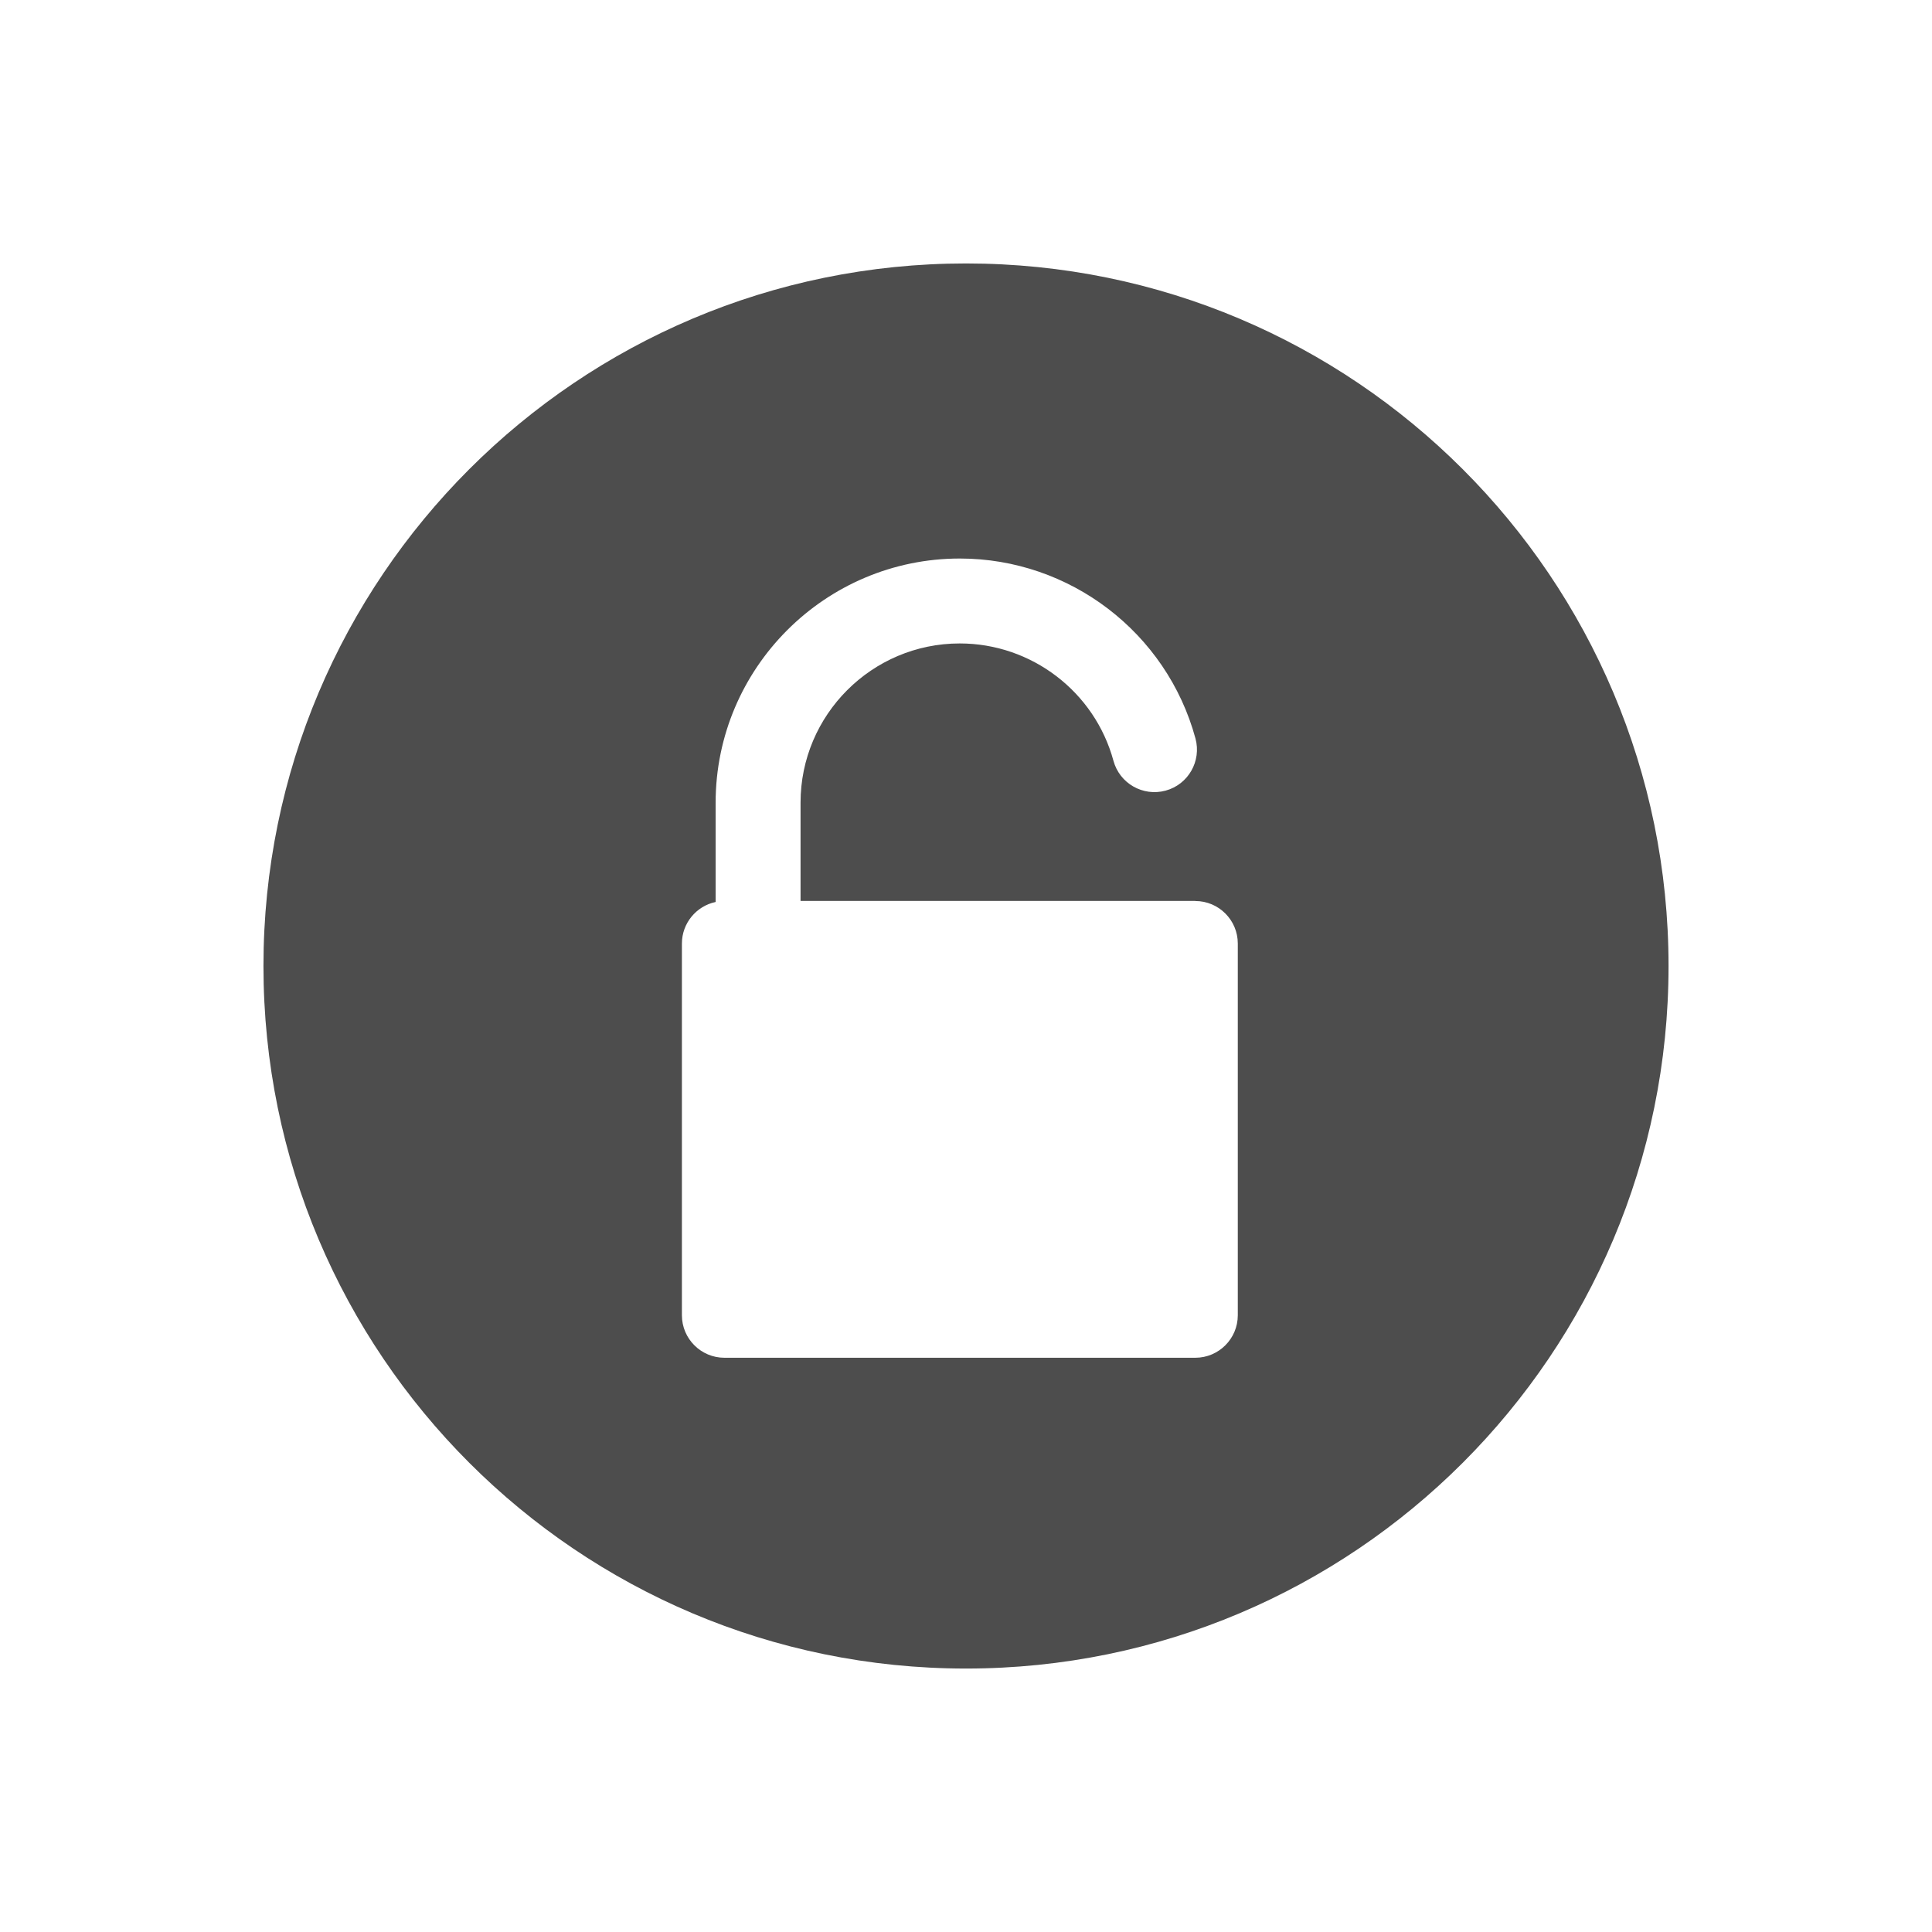
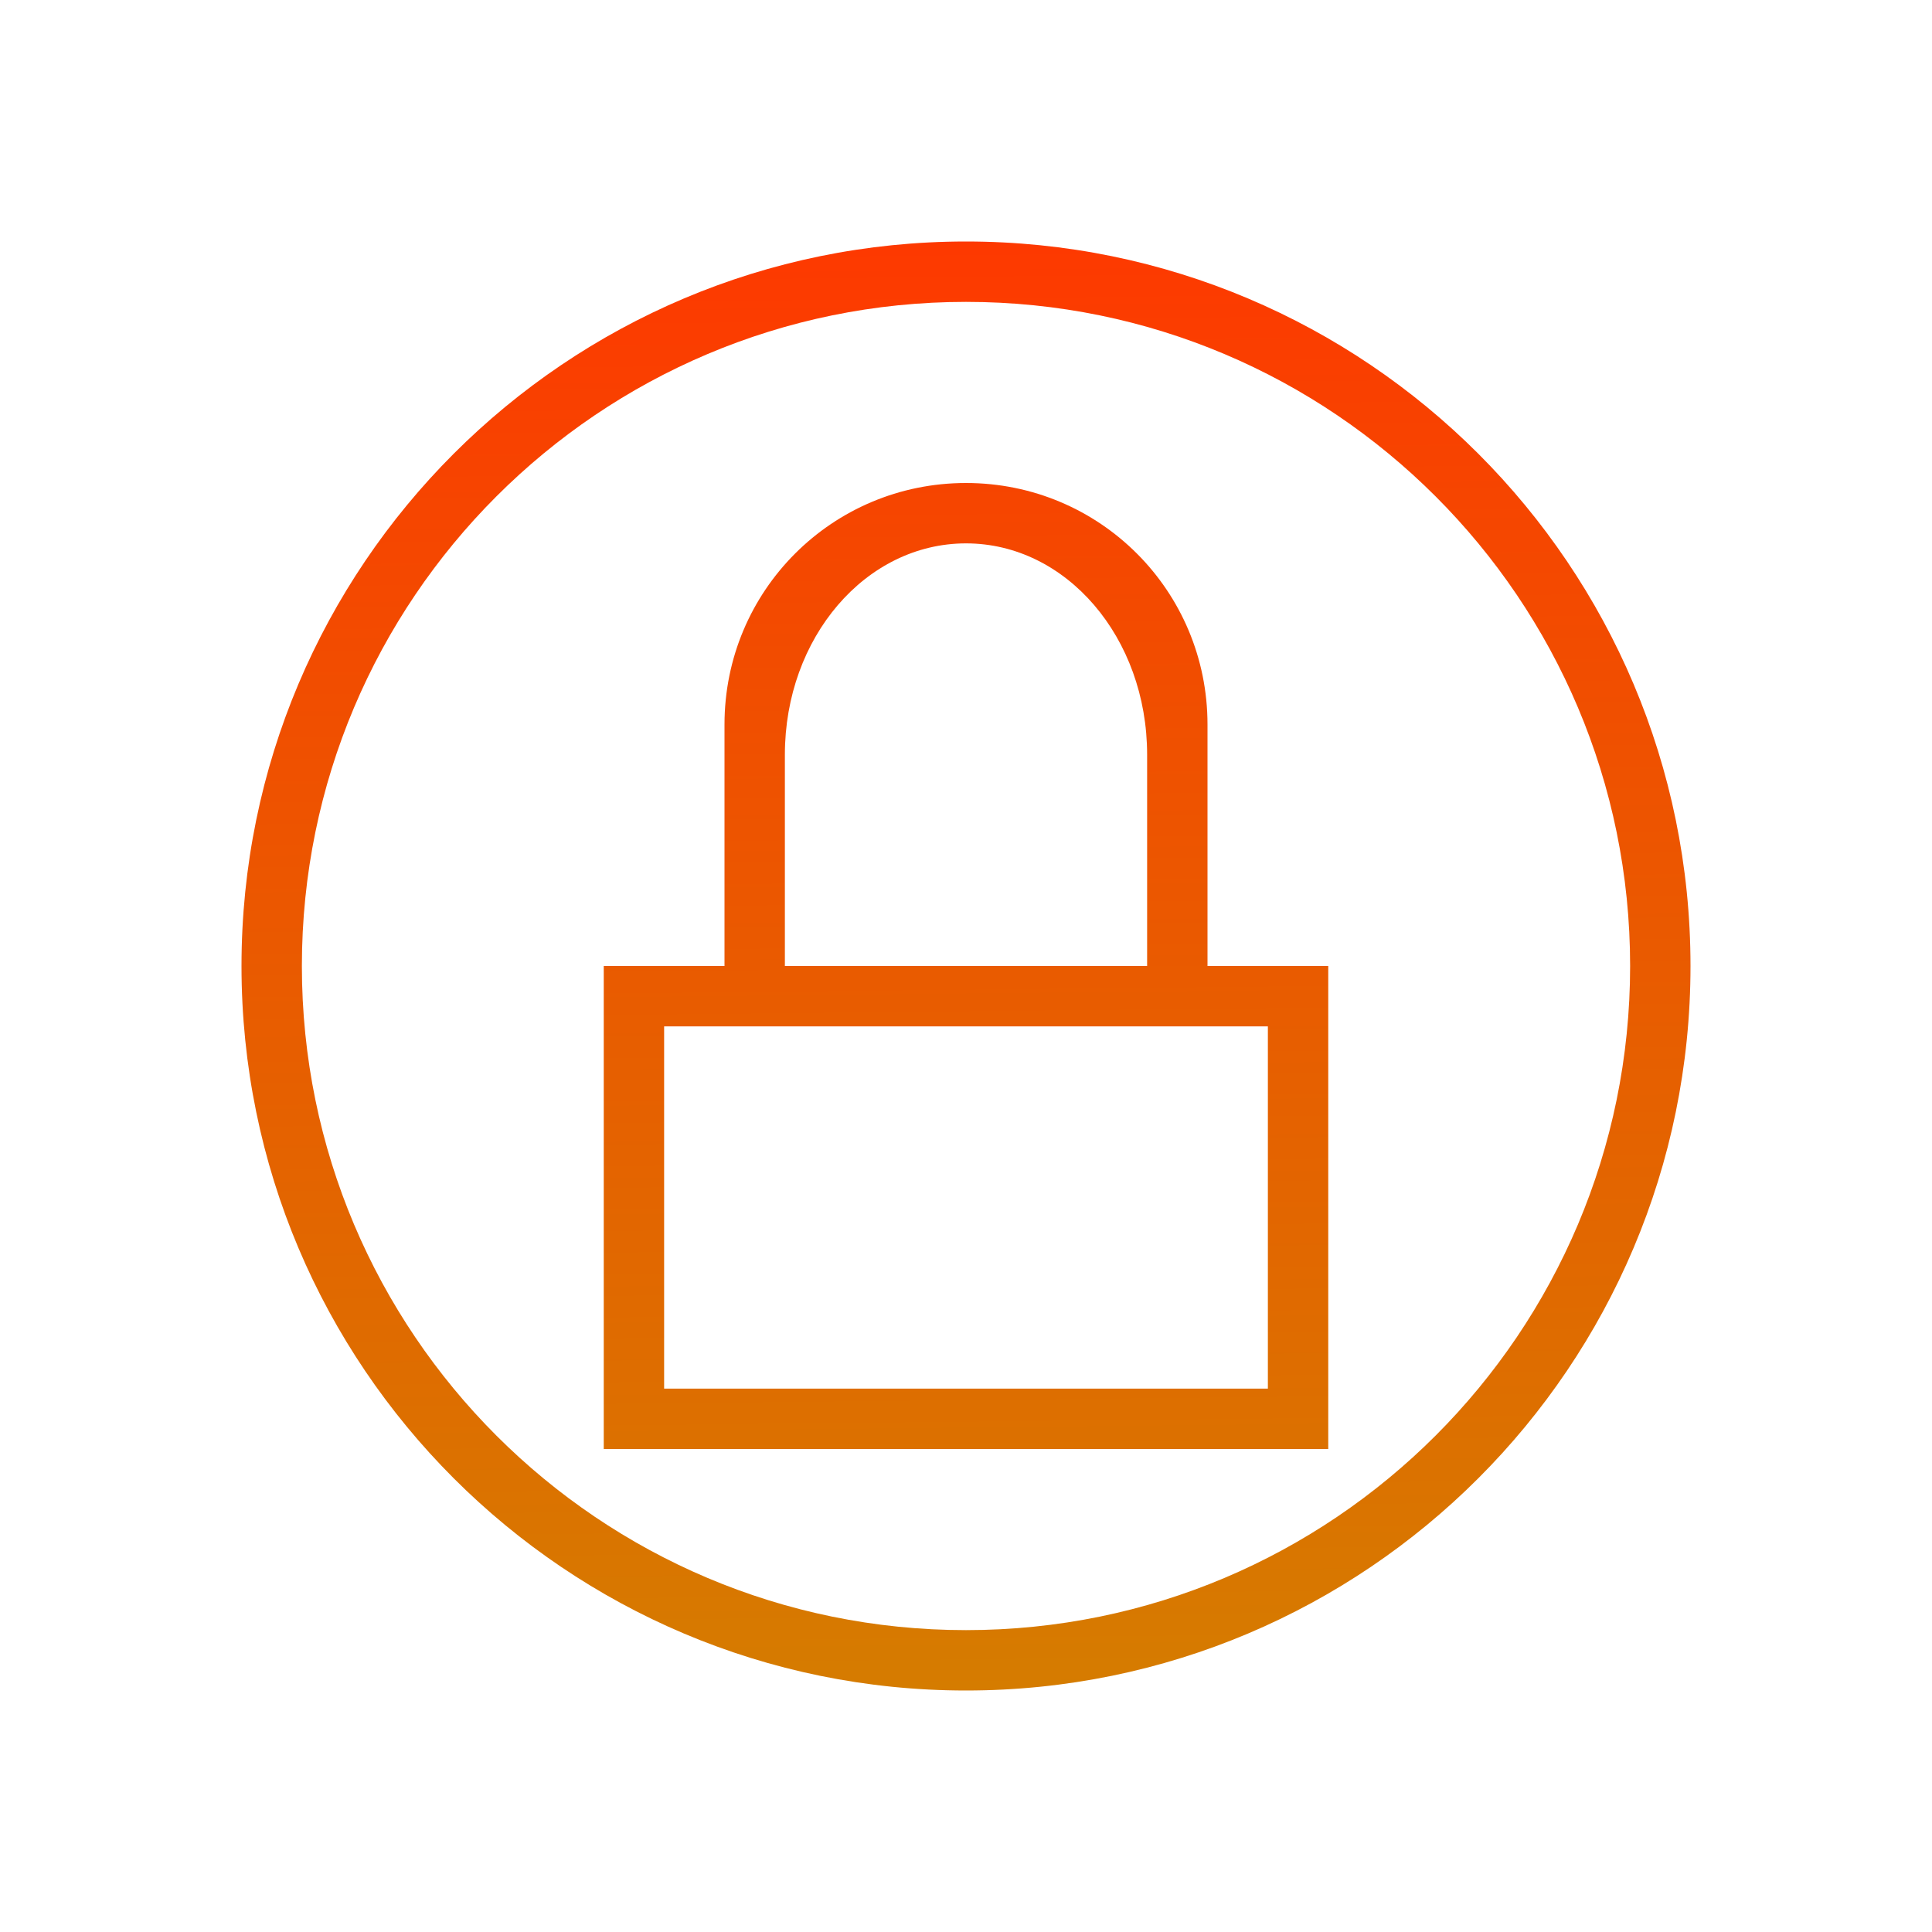
- <svg xmlns="http://www.w3.org/2000/svg" viewBox="0 0 22 22">
+ <svg xmlns="http://www.w3.org/2000/svg" xmlns:xlink="http://www.w3.org/1999/xlink" viewBox="0 0 32 32" id="svg2" version="1.1">
  <defs id="defs3051">
+     <linearGradient id="linearGradient4138">
+       <stop style="stop-color:#d47e00;stop-opacity:1" offset="0" id="stop4140" />
+       <stop style="stop-color:#ff3600;stop-opacity:1" offset="1" id="stop4142" />
+     </linearGradient>
    <style type="text/css" id="current-color-scheme">
-      .ColorScheme-Text {
-        color:#4d4d4d;
-      }
-      </style>
+       .ColorScheme-Text {
+         color:#f2f2f2;
+       }
+       </style>
+     <linearGradient xlink:href="#linearGradient4138" id="linearGradient4144" x1="15.254" y1="28.746" x2="14.983" y2="2.983" gradientUnits="userSpaceOnUse" />
  </defs>
-   <path style="fill:currentColor;fill-opacity:1;stroke:none" d="m13.61 10.259h-4.494v-1.119c0-1.0.813-1.813 1.813-1.813.816 0 1.536.549 1.75 1.336.07.258.336.41.594.34.258-.07.41-.336.34-.594-.328-1.207-1.432-2.049-2.683-2.049-1.533 0-2.781 1.247-2.781 2.781v1.13c-.219.046-.384.241-.384.473v4.233c0 .267.217.484.484.484h5.362c.267 0 .484-.217.484-.484v-4.233c0-.267-.217-.484-.484-.484zm5.39.741c0 4.418-3.582 8-8 8s-8-3.582-8-8 3.582-8 8-8 8 3.582 8 8z" class="ColorScheme-Text" />
+   <path style="fill:url(#linearGradient4144);fill-opacity:1;stroke:none" d="M 16,4 C 9.373,4 4,9.373 4,16 4,22.627 9.373,28 16,28 22.627,28 28,22.627 28,16 28,9.373 22.627,4 16,4 Z m 0,1 C 22.075,5 27,9.925 27,16 27,22.075 22.075,27 16,27 9.925,27 5,22.075 5,16 5,9.925 9.925,5 16,5 Z m 0,3 c -2.216,0 -4,1.784 -4,4 l 0,4 -2,0 0,1 0,7 1,0 10,0 1,0 0,-8 -1,0 -1,0 0,-4 C 20,9.784 18.216,8 16,8 Z m 0,1 c 1.662,0 3,1.561 3,3.5 l 0,3.5 -6,0 0,-3.5 C 13,10.561 14.338,9 16,9 Z m -5,8 10,0 0,6 -10,0 0,-6 z" class="ColorScheme-Text" id="path6" />
</svg>
